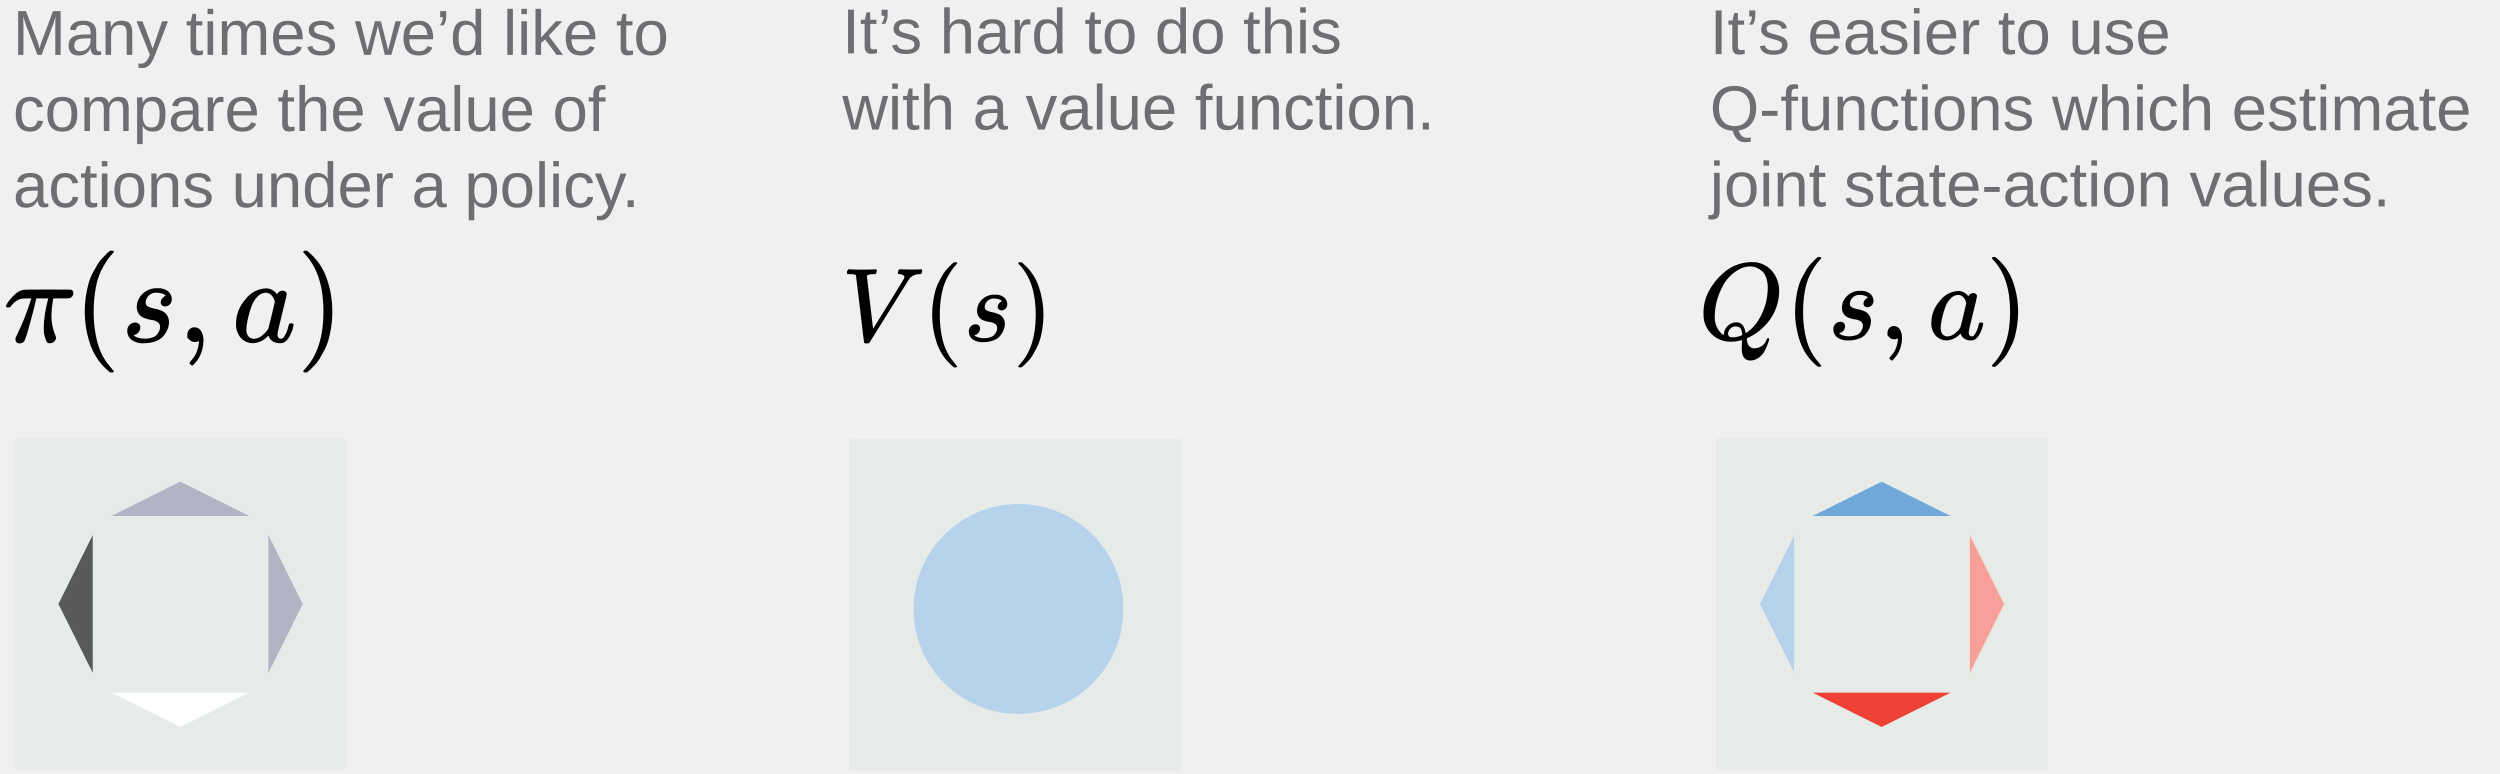
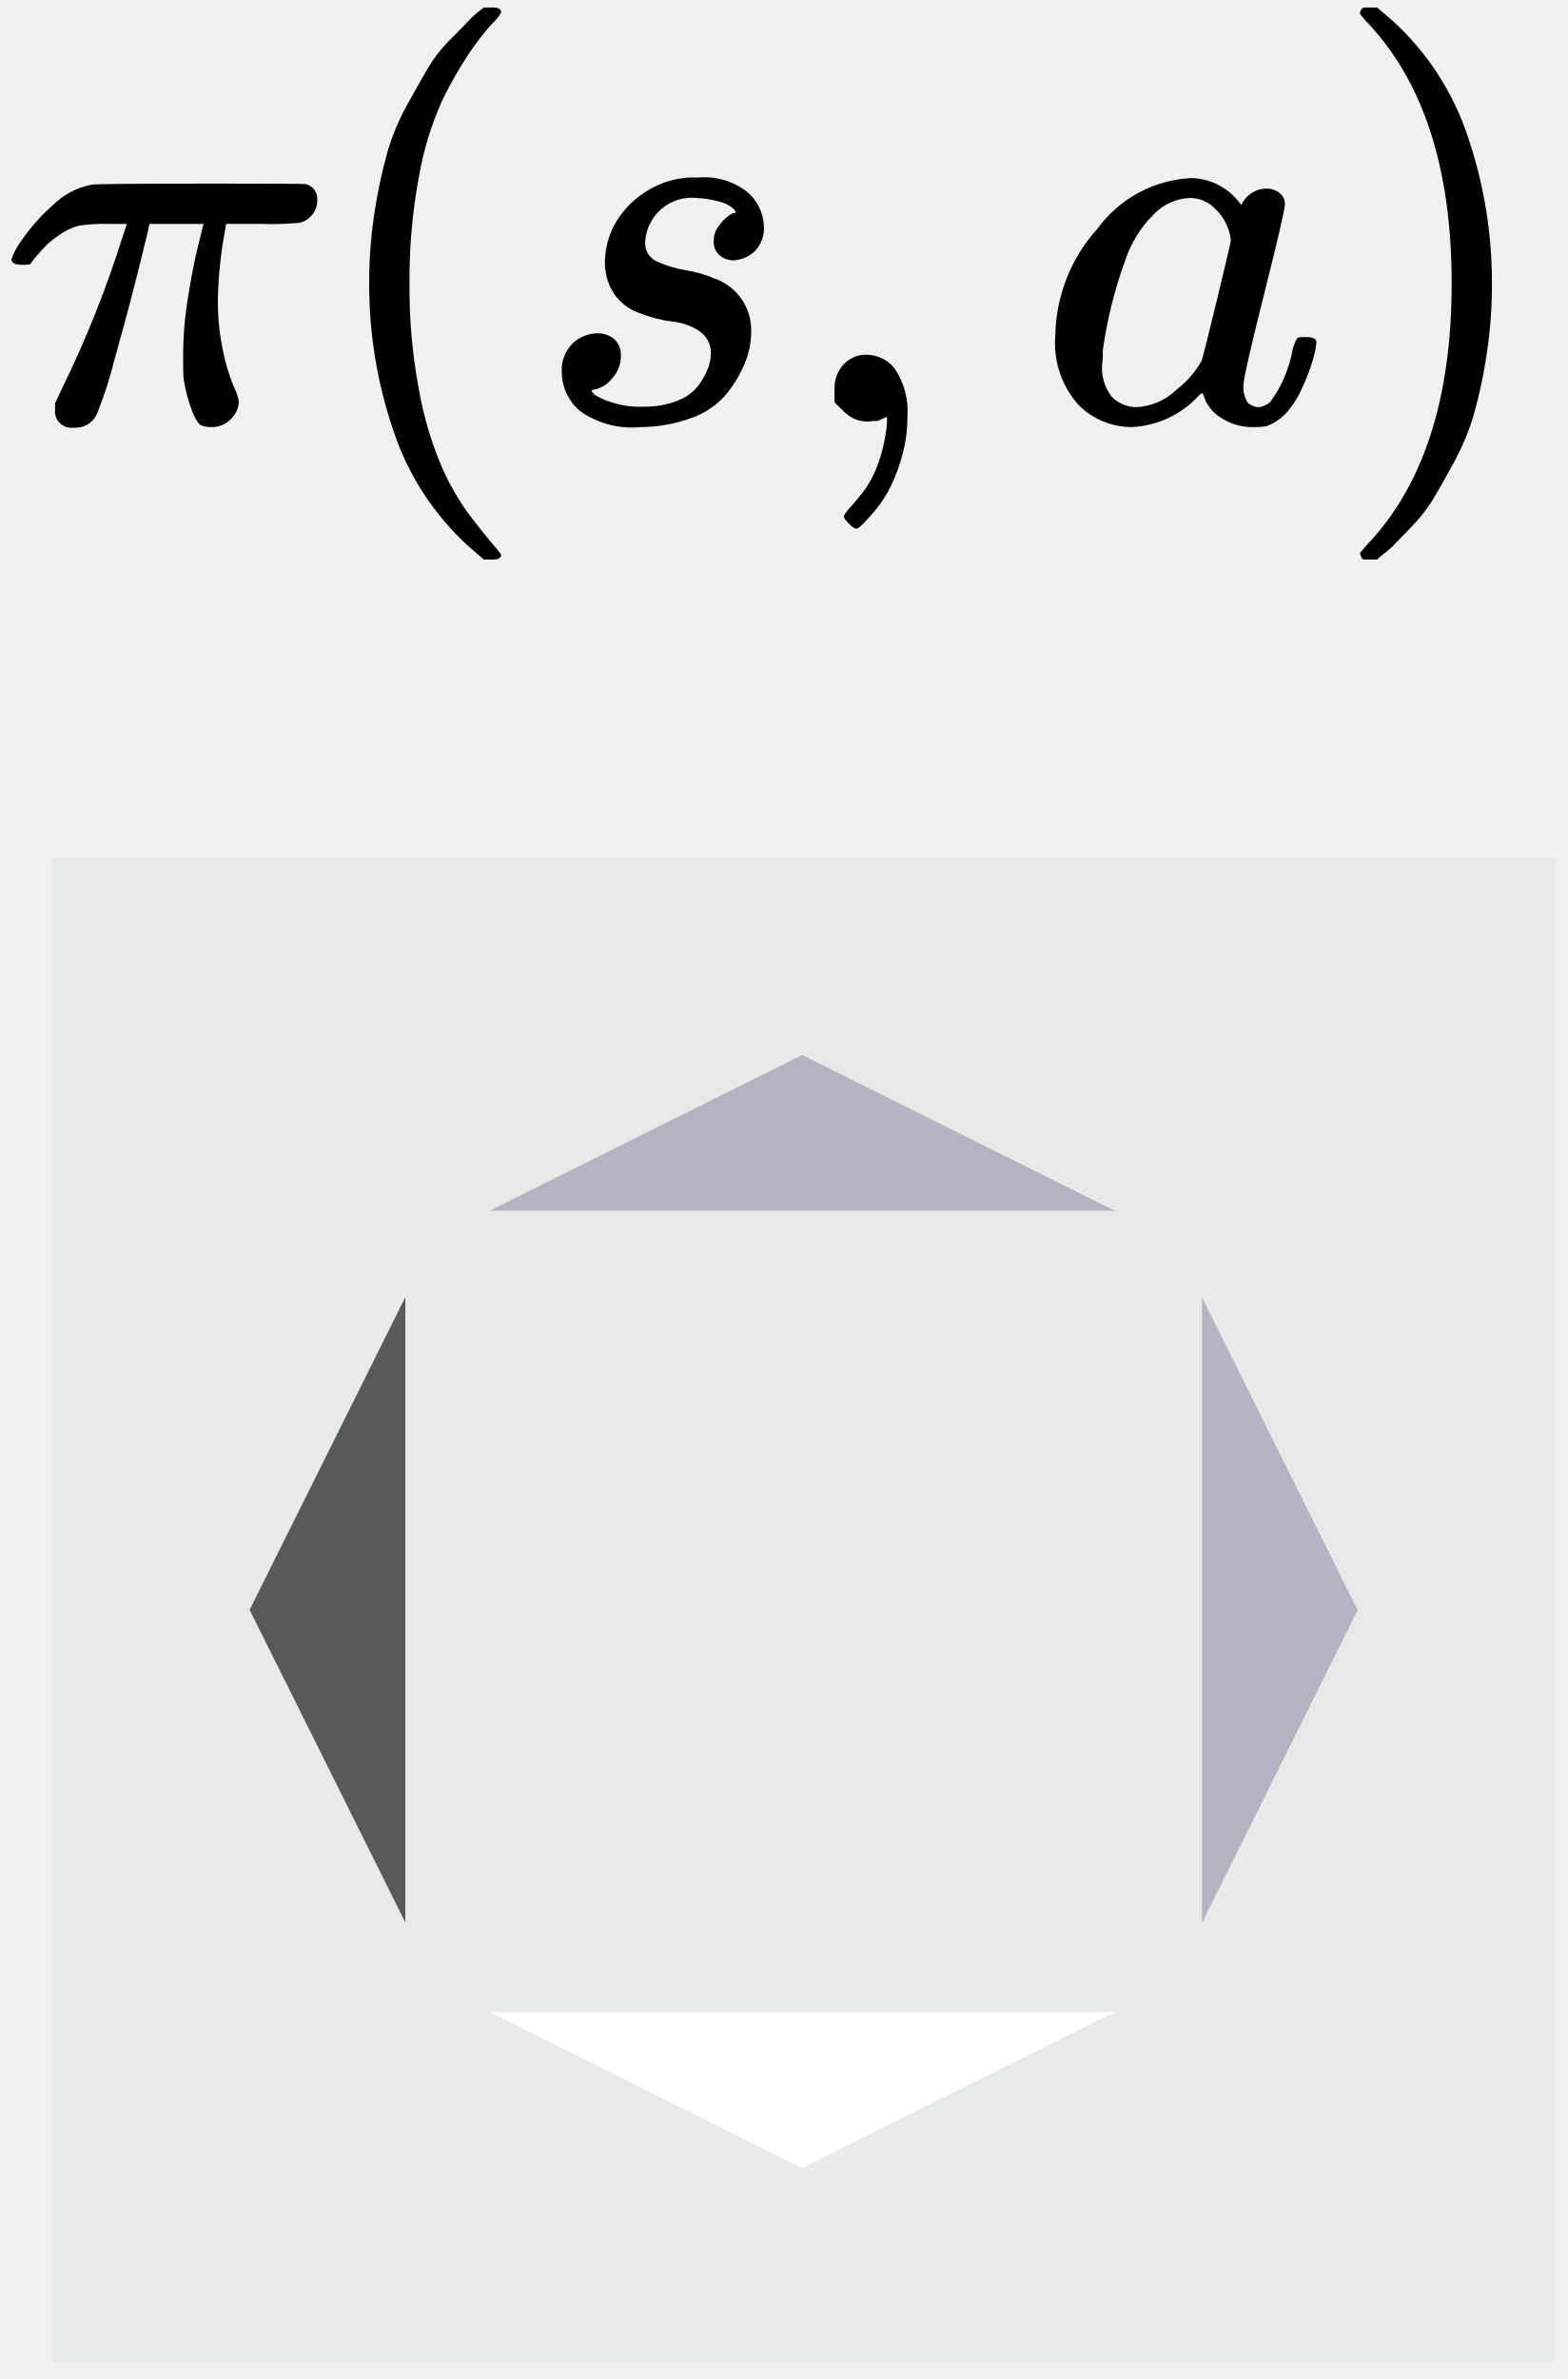
- <svg xmlns="http://www.w3.org/2000/svg" id="Layer_1" data-name="Layer 1" viewBox="0 0 601.866 186.22">
+ <svg xmlns="http://www.w3.org/2000/svg" id="Layer_1" data-name="Layer 1" viewBox="0 0 83.225 126.259">
  <defs>
    <style>
      .cls-1 {
        fill: #e7ebe8;
      }

      .cls-2 {
        fill: #58595b;
      }

      .cls-3 {
        fill: #fff;
      }

      .cls-4 {
        fill: #b2b3c3;
      }

-       .cls-5, .cls-8 {
-         fill: #70a8da;
-       }
- 
-       .cls-5, .cls-7 {
-         opacity: 0.5;
-       }
- 
-       .cls-6, .cls-7 {
-         fill: #ef4136;
-       }
- 
-       .cls-9 {
+       .cls-5 {
        fill: #010101;
-       }
- 
-       .cls-10 {
-         font-size: 15.273px;
-         fill: #6d6e71;
-         font-family: ArialMT, Arial;
-       }
- 
-       .cls-11 {
-         letter-spacing: -0.018em;
-       }
- 
-       .cls-12 {
-         letter-spacing: -0.074em;
      }
    </style>
  </defs>
-   <rect class="cls-1" x="3.556" y="105.483" width="79.831" height="79.831" />
-   <polygon class="cls-2" points="14.063 145.397 22.329 161.993 22.329 128.8 14.063 145.397" />
-   <polygon class="cls-3" points="43.391 175.013 59.987 166.747 26.795 166.747 43.391 175.013" />
-   <polygon class="cls-4" points="72.88 145.415 64.614 128.819 64.614 162.011 72.88 145.415" />
-   <polygon class="cls-4" points="43.391 115.954 26.795 124.22 59.987 124.22 43.391 115.954" />
-   <rect class="cls-1" x="204.437" y="105.652" width="79.831" height="79.831" />
-   <circle class="cls-3" cx="245.199" cy="146.564" r="25.285" />
-   <circle class="cls-5" cx="245.197" cy="146.594" r="25.285" />
-   <rect class="cls-1" x="413.156" y="105.494" width="79.831" height="79.831" />
-   <polygon class="cls-3" points="482.44 145.445 474.174 128.849 474.174 162.041 482.44 145.445" />
-   <polygon class="cls-3" points="423.624 145.408 431.89 162.004 431.89 128.812 423.624 145.408" />
-   <polygon class="cls-5" points="423.663 145.408 431.929 162.004 431.929 128.812 423.663 145.408" />
-   <polygon class="cls-6" points="452.991 175.025 469.587 166.759 436.395 166.759 452.991 175.025" />
-   <polygon class="cls-7" points="482.48 145.426 474.214 128.83 474.214 162.023 482.48 145.426" />
-   <polygon class="cls-8" points="452.991 115.966 436.395 124.232 469.587 124.232 452.991 115.966" />
+   <rect class="cls-1" x="2.743" y="45.522" width="79.831" height="79.831" />
+   <polygon class="cls-2" points="13.25 85.436 21.516 102.032 21.516 68.839 13.25 85.436" />
+   <polygon class="cls-3" points="42.578 115.052 59.174 106.786 25.982 106.786 42.578 115.052" />
+   <polygon class="cls-4" points="72.067 85.454 63.801 68.858 63.801 102.05 72.067 85.454" />
+   <polygon class="cls-4" points="42.578 55.993 25.982 64.259 59.174 64.259 42.578 55.993" />
  <g>
-     <path id="MJMATHI-3C0" class="cls-9" d="M4.734,82.656a.868.868,0,0,1-.996-.967v-.322l.381-.82a56.776,56.776,0,0,0,3.194-7.999l.234-.703h-.938a9.768,9.768,0,0,0-1.582.088,3.17,3.17,0,0,0-1.143.557,3.827,3.827,0,0,0-.645.527,7.548,7.548,0,0,0-.557.615,3.608,3.608,0,0,0-.264.352,1.671,1.671,0,0,1-.44.029q-.557,0-.557-.293a3.538,3.538,0,0,1,.557-1.026,9.963,9.963,0,0,1,1.611-1.817A3.983,3.983,0,0,1,5.672,69.764q.205-.059,6.593-.059,4.688,0,4.805.029a.8.8,0,0,1,.586.82,1.224,1.224,0,0,1-.938,1.231,15.892,15.892,0,0,1-2.022.059h-1.875l-.088.498a21.992,21.992,0,0,0-.352,3.487,12.767,12.767,0,0,0,.264,2.725,10.587,10.587,0,0,0,.557,1.875,3.417,3.417,0,0,1,.293.82,1.358,1.358,0,0,1-.41.938,1.378,1.378,0,0,1-1.055.44,1.35,1.35,0,0,1-.527-.088q-.205-.088-.469-.703a8.464,8.464,0,0,1-.469-1.758q-.029-.264-.029-1.289a19.445,19.445,0,0,1,.264-3.076q.264-1.641.527-2.696l.293-1.172H8.748l-.029.117q0,.088-.557,2.315t-1.26,4.717a21.836,21.836,0,0,1-.908,2.842A1.232,1.232,0,0,1,4.734,82.656Z" />
-     <path id="MJMAIN-28" class="cls-9" d="M20.41,75.009a24.1,24.1,0,0,1,.293-3.838,26.853,26.853,0,0,1,.674-3.135,12.269,12.269,0,0,1,1.084-2.578q.703-1.26,1.113-1.963a7.782,7.782,0,0,1,1.231-1.524q.82-.82.967-.996a5.281,5.281,0,0,1,.733-.615h.498q.41,0,.41.264a2.367,2.367,0,0,1-.498.615,13.302,13.302,0,0,0-1.201,1.553,20.27,20.27,0,0,0-1.436,2.52,16.669,16.669,0,0,0-1.231,4.043,29.572,29.572,0,0,0-.498,5.655,29.112,29.112,0,0,0,.498,5.626,19.029,19.029,0,0,0,1.201,4.073,13.27,13.27,0,0,0,1.436,2.52q.732.967,1.231,1.553a6.616,6.616,0,0,1,.498.615q0,.264-.44.264h-.469l-.82-.703a14.459,14.459,0,0,1-4.014-6.212A23.956,23.956,0,0,1,20.41,75.009Z" />
-     <path id="MJMATHI-73" class="cls-9" d="M32.921,73.866a4.342,4.342,0,0,1,.469-1.905,4.82,4.82,0,0,1,1.641-1.787,4.681,4.681,0,0,1,2.842-.791,3.702,3.702,0,0,1,2.637.791,2.51,2.51,0,0,1,.85,1.758,1.745,1.745,0,0,1-.498,1.377,1.775,1.775,0,0,1-1.113.469,1.17,1.17,0,0,1-.703-.234.948.948,0,0,1-.352-.762,1.33,1.33,0,0,1,.264-.82,2.632,2.632,0,0,1,.498-.527.709.709,0,0,1,.381-.176.026.026,0,0,0,.029-.029q0-.088-.205-.264a2.001,2.001,0,0,0-.733-.322,5.184,5.184,0,0,0-1.143-.176,2.478,2.478,0,0,0-2.725,2.315,1.059,1.059,0,0,0,.557,1.026,6.077,6.077,0,0,0,1.611.498,6.42,6.42,0,0,1,1.524.44,2.896,2.896,0,0,1,1.934,2.813,4.459,4.459,0,0,1-.322,1.641,6.554,6.554,0,0,1-.967,1.641,4.239,4.239,0,0,1-1.846,1.289,7.956,7.956,0,0,1-2.754.498,4.739,4.739,0,0,1-3.194-.85,2.711,2.711,0,0,1-.967-1.992,1.993,1.993,0,0,1,.615-1.641,2.023,2.023,0,0,1,1.289-.498,1.414,1.414,0,0,1,.82.264,1.091,1.091,0,0,1,.41.908,1.754,1.754,0,0,1-.527,1.289,1.443,1.443,0,0,1-.908.527.225.225,0,0,1-.088.029q-.029,0-.029.059a.633.633,0,0,0,.234.234,4.091,4.091,0,0,0,.908.381,5.763,5.763,0,0,0,3.428-.117,2.517,2.517,0,0,0,1.113-.82,3.89,3.89,0,0,0,.498-.908,2.21,2.21,0,0,0,.146-.733,1.38,1.38,0,0,0-.615-1.231,3.115,3.115,0,0,0-1.406-.498,7.251,7.251,0,0,1-1.729-.44,2.712,2.712,0,0,1-1.377-1.026A2.949,2.949,0,0,1,32.921,73.866Z" />
-     <path id="MJMAIN-2C" class="cls-9" d="M45.11,81.308v-.733a1.832,1.832,0,0,1,.469-1.26,1.601,1.601,0,0,1,1.26-.527,1.915,1.915,0,0,1,1.465.733,4.045,4.045,0,0,1,.674,2.578,7.538,7.538,0,0,1-.264,1.992,9.11,9.11,0,0,1-.615,1.67,6.354,6.354,0,0,1-.762,1.201q-.41.498-.703.791t-.381.264q-.117,0-.381-.264t-.264-.381q0-.117.322-.469t.733-.879a5.623,5.623,0,0,0,.762-1.465,8.416,8.416,0,0,0,.469-2.139V82.07l-.029.029a1.138,1.138,0,0,1-.146.059.739.739,0,0,0-.176.088.48.48,0,0,1-.264.059,2.135,2.135,0,0,0-.352.029,1.744,1.744,0,0,1-1.289-.498Z" />
-     <path id="MJMATHI-61" class="cls-9" d="M56.83,77.734a8.659,8.659,0,0,1,2.227-5.626,6.557,6.557,0,0,1,5.01-2.696,3.322,3.322,0,0,1,2.637,1.436,1.466,1.466,0,0,1,1.348-.879,1.048,1.048,0,0,1,.674.234.722.722,0,0,1,.293.586q0,.381-1.084,4.688t-1.113,4.864a1.568,1.568,0,0,0,.205.967.861.861,0,0,0,.615.264,1.273,1.273,0,0,0,.586-.264,6.644,6.644,0,0,0,1.201-2.813q.176-.586.293-.615a.857.857,0,0,1,.293-.029h.117q.557,0,.557.264a4.653,4.653,0,0,1-.146.791,9.192,9.192,0,0,1-.586,1.582,4.992,4.992,0,0,1-.938,1.465,2.897,2.897,0,0,1-.938.615,3.124,3.124,0,0,1-.703.059,2.995,2.995,0,0,1-1.67-.44,2.249,2.249,0,0,1-.879-.908l-.176-.44q-.029-.029-.117.029l-.117.117a5.137,5.137,0,0,1-3.516,1.641,3.999,3.999,0,0,1-2.842-1.172A4.937,4.937,0,0,1,56.83,77.734Zm9.317-5.01a2.652,2.652,0,0,0-.146-.645,2.786,2.786,0,0,0-.674-1.026,1.873,1.873,0,0,0-1.348-.586,2.812,2.812,0,0,0-1.963.908,6.131,6.131,0,0,0-1.465,2.373,23.391,23.391,0,0,0-1.201,4.805v.322a1.562,1.562,0,0,1-.029.352,2.461,2.461,0,0,0,.527,1.817,1.887,1.887,0,0,0,1.26.527,3.309,3.309,0,0,0,2.197-.967,4.927,4.927,0,0,0,1.289-1.494q.059-.117.791-3.135T66.147,72.723Z" />
-     <path id="MJMAIN-29" class="cls-9" d="M73.15,60.388l.117-.029h.645l.82.703a14.459,14.459,0,0,1,4.014,6.212,23.956,23.956,0,0,1,1.26,7.735,24.461,24.461,0,0,1-.293,3.838,25.192,25.192,0,0,1-.674,3.135,13.197,13.197,0,0,1-1.084,2.578q-.703,1.289-1.113,1.963a8.914,8.914,0,0,1-1.201,1.494q-.791.82-.938.967t-.674.557l-.117.117h-.674a.172.172,0,0,1-.146-.088.69.69,0,0,1-.088-.264q.029-.029.322-.381,4.542-4.717,4.542-13.918t-4.542-13.918q-.293-.352-.322-.381A.344.344,0,0,1,73.15,60.388Z" />
+     <path id="MJMATHI-3C0" class="cls-5" d="M3.921,22.695a.868.868,0,0,1-.996-.967v-.322l.381-.82a56.776,56.776,0,0,0,3.194-7.999l.234-.703h-.938a9.768,9.768,0,0,0-1.582.088,3.17,3.17,0,0,0-1.143.557,3.827,3.827,0,0,0-.645.527,7.548,7.548,0,0,0-.557.615,3.608,3.608,0,0,0-.264.352,1.671,1.671,0,0,1-.44.029q-.557,0-.557-.293a3.538,3.538,0,0,1,.557-1.026,9.963,9.963,0,0,1,1.611-1.817,3.983,3.983,0,0,1,2.08-1.113q.205-.059,6.593-.059,4.688,0,4.805.029a.8.8,0,0,1,.586.82,1.224,1.224,0,0,1-.938,1.231,15.892,15.892,0,0,1-2.022.059h-1.875l-.088.498a21.992,21.992,0,0,0-.352,3.487,12.767,12.767,0,0,0,.264,2.725,10.587,10.587,0,0,0,.557,1.875,3.417,3.417,0,0,1,.293.82,1.358,1.358,0,0,1-.41.938,1.378,1.378,0,0,1-1.055.44,1.35,1.35,0,0,1-.527-.088q-.205-.088-.469-.703a8.464,8.464,0,0,1-.469-1.758q-.029-.264-.029-1.289a19.445,19.445,0,0,1,.264-3.076q.264-1.641.527-2.696l.293-1.172H7.936l-.029.117q0,.088-.557,2.315t-1.26,4.717a21.836,21.836,0,0,1-.908,2.842A1.232,1.232,0,0,1,3.921,22.695Z" />
+     <path id="MJMAIN-28" class="cls-5" d="M19.597,15.048a24.1,24.1,0,0,1,.293-3.838,26.853,26.853,0,0,1,.674-3.135A12.269,12.269,0,0,1,21.648,5.496q.703-1.26,1.113-1.963a7.782,7.782,0,0,1,1.231-1.524q.82-.82.967-.996a5.281,5.281,0,0,1,.733-.615h.498q.41,0,.41.264a2.367,2.367,0,0,1-.498.615,13.302,13.302,0,0,0-1.201,1.553,20.27,20.27,0,0,0-1.436,2.52,16.669,16.669,0,0,0-1.231,4.043,29.572,29.572,0,0,0-.498,5.655,29.112,29.112,0,0,0,.498,5.626,19.029,19.029,0,0,0,1.201,4.073,13.27,13.27,0,0,0,1.436,2.52q.733.967,1.231,1.553a6.616,6.616,0,0,1,.498.615q0,.264-.44.264h-.469l-.82-.703a14.459,14.459,0,0,1-4.014-6.212A23.956,23.956,0,0,1,19.597,15.048Z" />
+     <path id="MJMATHI-73" class="cls-5" d="M32.108,13.905a4.342,4.342,0,0,1,.469-1.905,4.82,4.82,0,0,1,1.641-1.787,4.681,4.681,0,0,1,2.842-.791,3.702,3.702,0,0,1,2.637.791,2.51,2.51,0,0,1,.85,1.758,1.745,1.745,0,0,1-.498,1.377,1.775,1.775,0,0,1-1.113.469,1.17,1.17,0,0,1-.703-.234.948.948,0,0,1-.352-.762,1.33,1.33,0,0,1,.264-.82,2.632,2.632,0,0,1,.498-.527.709.709,0,0,1,.381-.176.026.026,0,0,0,.029-.029q0-.088-.205-.264a2.001,2.001,0,0,0-.733-.322,5.184,5.184,0,0,0-1.143-.176A2.478,2.478,0,0,0,34.247,12.821a1.059,1.059,0,0,0,.557,1.026,6.077,6.077,0,0,0,1.611.498,6.42,6.42,0,0,1,1.524.44,2.896,2.896,0,0,1,1.934,2.813,4.459,4.459,0,0,1-.322,1.641,6.554,6.554,0,0,1-.967,1.641,4.239,4.239,0,0,1-1.846,1.289,7.956,7.956,0,0,1-2.754.498,4.739,4.739,0,0,1-3.194-.85,2.711,2.711,0,0,1-.967-1.992,1.993,1.993,0,0,1,.615-1.641,2.023,2.023,0,0,1,1.289-.498,1.414,1.414,0,0,1,.82.264,1.091,1.091,0,0,1,.41.908,1.754,1.754,0,0,1-.527,1.289,1.443,1.443,0,0,1-.908.527.225.225,0,0,1-.088.029q-.029,0-.029.059a.633.633,0,0,0,.234.234,4.091,4.091,0,0,0,.908.381,4.614,4.614,0,0,0,1.611.205,4.647,4.647,0,0,0,1.817-.322,2.517,2.517,0,0,0,1.113-.82,3.89,3.89,0,0,0,.498-.908,2.21,2.21,0,0,0,.146-.733,1.38,1.38,0,0,0-.615-1.231,3.115,3.115,0,0,0-1.406-.498,7.251,7.251,0,0,1-1.729-.44,2.712,2.712,0,0,1-1.377-1.026A2.949,2.949,0,0,1,32.108,13.905Z" />
+     <path id="MJMAIN-2C" class="cls-5" d="M44.297,21.347v-.733a1.832,1.832,0,0,1,.469-1.26,1.601,1.601,0,0,1,1.26-.527,1.915,1.915,0,0,1,1.465.733,4.045,4.045,0,0,1,.674,2.578,7.538,7.538,0,0,1-.264,1.992,9.11,9.11,0,0,1-.615,1.67,6.354,6.354,0,0,1-.762,1.201q-.41.498-.703.791t-.381.264q-.117,0-.381-.264t-.264-.381q0-.117.322-.469t.733-.879a5.623,5.623,0,0,0,.762-1.465,8.416,8.416,0,0,0,.469-2.139v-.352l-.029.029a1.138,1.138,0,0,1-.146.059.739.739,0,0,0-.176.088.48.48,0,0,1-.264.059,2.135,2.135,0,0,0-.352.029,1.744,1.744,0,0,1-1.289-.498Z" />
+     <path id="MJMATHI-61" class="cls-5" d="M56.017,17.773a8.659,8.659,0,0,1,2.227-5.626,6.557,6.557,0,0,1,5.01-2.696,3.322,3.322,0,0,1,2.637,1.436,1.466,1.466,0,0,1,1.348-.879,1.048,1.048,0,0,1,.674.234.722.722,0,0,1,.293.586q0,.381-1.084,4.688t-1.113,4.864a1.568,1.568,0,0,0,.205.967.861.861,0,0,0,.615.264,1.273,1.273,0,0,0,.586-.264,6.644,6.644,0,0,0,1.201-2.813q.176-.586.293-.615a.857.857,0,0,1,.293-.029h.117q.557,0,.557.264a4.653,4.653,0,0,1-.146.791,9.192,9.192,0,0,1-.586,1.582,4.992,4.992,0,0,1-.938,1.465,2.897,2.897,0,0,1-.938.615,3.124,3.124,0,0,1-.703.059,2.995,2.995,0,0,1-1.67-.44,2.249,2.249,0,0,1-.879-.908l-.176-.44q-.029-.029-.117.029l-.117.117a5.137,5.137,0,0,1-3.516,1.641,3.999,3.999,0,0,1-2.842-1.172A4.937,4.937,0,0,1,56.017,17.773Zm9.317-5.01a2.652,2.652,0,0,0-.146-.645,2.786,2.786,0,0,0-.674-1.026,1.873,1.873,0,0,0-1.348-.586,2.812,2.812,0,0,0-1.963.908,6.131,6.131,0,0,0-1.465,2.373,23.391,23.391,0,0,0-1.201,4.805v.322a1.562,1.562,0,0,1-.029.352,2.461,2.461,0,0,0,.527,1.817,1.887,1.887,0,0,0,1.26.527,3.309,3.309,0,0,0,2.197-.967,4.927,4.927,0,0,0,1.289-1.494q.059-.117.791-3.135T65.334,12.762Z" />
+     <path id="MJMAIN-29" class="cls-5" d="M72.337.427l.117-.029h.645l.82.703a14.459,14.459,0,0,1,4.014,6.212,23.956,23.956,0,0,1,1.26,7.735,24.461,24.461,0,0,1-.293,3.838,25.192,25.192,0,0,1-.674,3.135,13.197,13.197,0,0,1-1.084,2.578q-.703,1.289-1.113,1.963a8.914,8.914,0,0,1-1.201,1.494q-.791.82-.938.967t-.674.557l-.117.117h-.674a.172.172,0,0,1-.146-.088.69.69,0,0,1-.088-.264q.029-.029.322-.381,4.542-4.717,4.542-13.918t-4.542-13.918q-.293-.352-.322-.381A.344.344,0,0,1,72.337.427Z" />
  </g>
-   <g>
-     <path id="MJMATHI-51" class="cls-9" d="M419.326,83.8q0-.871.026-1.32a2.608,2.608,0,0,1,.053-.502v-.106l-.396.106a9.604,9.604,0,0,1-2.218.29,6.479,6.479,0,0,1-6.653-5.887q-.026-.211-.026-1.135a10.922,10.922,0,0,1,1.267-5.122,14.786,14.786,0,0,1,3.406-4.303,10.297,10.297,0,0,1,6.574-2.719q1.003,0,1.267.026a6.285,6.285,0,0,1,4.118,2.27,7.443,7.443,0,0,1,1.584,4.805,12.012,12.012,0,0,1-3.907,8.659,12.661,12.661,0,0,1-3.458,2.402l-.449.211v.132q0,.026.132.713a2.078,2.078,0,0,0,.554,1.109,1.644,1.644,0,0,0,1.214.422,3.076,3.076,0,0,0,1.769-.581,2.686,2.686,0,0,0,1.109-1.505q.158-.37.343-.37a.272.272,0,0,1,.29.238,3.949,3.949,0,0,1-.264.95q-.264.739-.739,1.742a4.583,4.583,0,0,1-1.426,1.716,3.603,3.603,0,0,1-2.006.766q-2.165,0-2.165-2.825Zm6.257-14.467a7.369,7.369,0,0,0-.396-2.534,3.47,3.47,0,0,0-1.082-1.61,5.952,5.952,0,0,0-1.32-.792,3.603,3.603,0,0,0-1.399-.264,5.759,5.759,0,0,0-2.587.66,9.505,9.505,0,0,0-4.33,4.646,14.866,14.866,0,0,0-1.637,6.547,5.452,5.452,0,0,0,1.426,4.145,2.479,2.479,0,0,0,.766.554v-.211a2.761,2.761,0,0,1,.871-1.954,2.87,2.87,0,0,1,2.059-.924,2.135,2.135,0,0,1,1.135.29,1.825,1.825,0,0,1,.713.792,4.347,4.347,0,0,1,.317.845q.079.343.158.713l.343-.238a9.777,9.777,0,0,0,2.878-3.194,14.413,14.413,0,0,0,1.637-3.934A15.453,15.453,0,0,0,425.583,69.333Zm-8.501,11.88a5.24,5.24,0,0,0,2.376-.554l-.026-.264q-.106-1.452-.977-1.742a3.232,3.232,0,0,0-.502-.053h-.158a.153.153,0,0,1-.106-.026,1.608,1.608,0,0,0-1.082.528,1.73,1.73,0,0,0-.581,1.214Q416.026,81.213,417.082,81.213Z" />
-     <path id="MJMAIN-28-2" data-name="MJMAIN-28" class="cls-9" d="M432.157,75.088a21.714,21.714,0,0,1,.264-3.458,24.196,24.196,0,0,1,.607-2.825,11.055,11.055,0,0,1,.977-2.323q.634-1.135,1.003-1.769a7.012,7.012,0,0,1,1.109-1.373q.739-.739.871-.898a4.758,4.758,0,0,1,.66-.554h.449q.37,0,.37.238a2.133,2.133,0,0,1-.449.554,11.986,11.986,0,0,0-1.082,1.399,18.265,18.265,0,0,0-1.294,2.27,15.019,15.019,0,0,0-1.109,3.643,26.645,26.645,0,0,0-.449,5.095,26.231,26.231,0,0,0,.449,5.069,17.146,17.146,0,0,0,1.082,3.67,11.956,11.956,0,0,0,1.294,2.27q.66.871,1.109,1.399a5.963,5.963,0,0,1,.449.554q0,.238-.396.238h-.422l-.739-.634a13.028,13.028,0,0,1-3.617-5.597A21.585,21.585,0,0,1,432.157,75.088Z" />
-     <path id="MJMATHI-73-2" data-name="MJMATHI-73" class="cls-9" d="M443.429,74.058a3.912,3.912,0,0,1,.422-1.716,4.343,4.343,0,0,1,1.478-1.61,4.218,4.218,0,0,1,2.561-.713,3.335,3.335,0,0,1,2.376.713,2.262,2.262,0,0,1,.766,1.584,1.572,1.572,0,0,1-.449,1.241,1.599,1.599,0,0,1-1.003.422,1.054,1.054,0,0,1-.634-.211.854.854,0,0,1-.317-.686,1.198,1.198,0,0,1,.238-.739,2.372,2.372,0,0,1,.449-.475.639.639,0,0,1,.343-.158.023.023,0,0,0,.026-.026q0-.079-.185-.238a1.803,1.803,0,0,0-.66-.29,4.671,4.671,0,0,0-1.03-.158,2.233,2.233,0,0,0-2.455,2.086.954.954,0,0,0,.502.924,5.475,5.475,0,0,0,1.452.449,5.785,5.785,0,0,1,1.373.396,2.609,2.609,0,0,1,1.742,2.534,4.017,4.017,0,0,1-.29,1.478,5.905,5.905,0,0,1-.871,1.478,3.819,3.819,0,0,1-1.663,1.162,7.169,7.169,0,0,1-2.482.449,4.27,4.27,0,0,1-2.878-.766,2.442,2.442,0,0,1-.871-1.795,1.795,1.795,0,0,1,.554-1.478,1.823,1.823,0,0,1,1.162-.449,1.274,1.274,0,0,1,.739.238.983.983,0,0,1,.37.818,1.58,1.58,0,0,1-.475,1.162,1.3,1.3,0,0,1-.818.475.203.203,0,0,1-.079.026q-.026,0-.026.053a.571.571,0,0,0,.211.211,3.686,3.686,0,0,0,.818.343,5.192,5.192,0,0,0,3.089-.106,2.268,2.268,0,0,0,1.003-.739,3.505,3.505,0,0,0,.449-.818,1.991,1.991,0,0,0,.132-.66,1.244,1.244,0,0,0-.554-1.109,2.806,2.806,0,0,0-1.267-.449,6.534,6.534,0,0,1-1.558-.396,2.443,2.443,0,0,1-1.241-.924A2.657,2.657,0,0,1,443.429,74.058Z" />
-     <path id="MJMAIN-2C-2" data-name="MJMAIN-2C" class="cls-9" d="M454.412,80.764v-.66a1.651,1.651,0,0,1,.422-1.135,1.443,1.443,0,0,1,1.135-.475,1.726,1.726,0,0,1,1.32.66,3.645,3.645,0,0,1,.607,2.323,6.792,6.792,0,0,1-.238,1.795,8.208,8.208,0,0,1-.554,1.505,5.725,5.725,0,0,1-.686,1.082q-.37.449-.634.713t-.343.238q-.106,0-.343-.238t-.238-.343q0-.106.29-.422t.66-.792a5.067,5.067,0,0,0,.686-1.32,7.583,7.583,0,0,0,.422-1.927v-.317l-.026.026a1.024,1.024,0,0,1-.132.053.666.666,0,0,0-.158.079.432.432,0,0,1-.238.053,1.924,1.924,0,0,0-.317.026,1.572,1.572,0,0,1-1.162-.449Z" />
-     <path id="MJMATHI-61-2" data-name="MJMATHI-61" class="cls-9" d="M464.972,77.543a7.802,7.802,0,0,1,2.006-5.069,5.908,5.908,0,0,1,4.514-2.429,2.993,2.993,0,0,1,2.376,1.294,1.321,1.321,0,0,1,1.214-.792.945.945,0,0,1,.607.211.65.65,0,0,1,.264.528q0,.343-.977,4.224t-1.003,4.382a1.412,1.412,0,0,0,.185.871.776.776,0,0,0,.554.238,1.147,1.147,0,0,0,.528-.238,5.986,5.986,0,0,0,1.082-2.534q.158-.528.264-.554a.772.772,0,0,1,.264-.026h.106q.502,0,.502.238a4.193,4.193,0,0,1-.132.713,8.282,8.282,0,0,1-.528,1.426,4.498,4.498,0,0,1-.845,1.32,2.61,2.61,0,0,1-.845.554,2.815,2.815,0,0,1-.634.053,2.698,2.698,0,0,1-1.505-.396,2.027,2.027,0,0,1-.792-.818l-.158-.396q-.026-.026-.106.026l-.106.106a4.629,4.629,0,0,1-3.168,1.478,3.603,3.603,0,0,1-2.561-1.056A4.449,4.449,0,0,1,464.972,77.543Zm8.395-4.514a2.39,2.39,0,0,0-.132-.581,2.51,2.51,0,0,0-.607-.924,1.688,1.688,0,0,0-1.214-.528,2.533,2.533,0,0,0-1.769.818,5.524,5.524,0,0,0-1.32,2.138,21.076,21.076,0,0,0-1.082,4.33v.29a1.407,1.407,0,0,1-.026.317,2.217,2.217,0,0,0,.475,1.637,1.7,1.7,0,0,0,1.135.475,2.981,2.981,0,0,0,1.98-.871,4.439,4.439,0,0,0,1.162-1.346q.053-.106.713-2.825T473.367,73.029Z" />
-     <path id="MJMAIN-29-2" data-name="MJMAIN-29" class="cls-9" d="M479.677,61.914l.106-.026h.581l.739.634a13.028,13.028,0,0,1,3.617,5.597,21.585,21.585,0,0,1,1.135,6.97,22.039,22.039,0,0,1-.264,3.458,22.698,22.698,0,0,1-.607,2.825,11.89,11.89,0,0,1-.977,2.323q-.634,1.162-1.003,1.769a8.031,8.031,0,0,1-1.082,1.346q-.713.739-.845.871t-.607.502l-.106.106h-.607a.155.155,0,0,1-.132-.079.621.621,0,0,1-.079-.238q.026-.026.29-.343,4.092-4.25,4.092-12.54t-4.092-12.54q-.264-.317-.29-.343A.31.31,0,0,1,479.677,61.914Z" />
-   </g>
-   <g>
-     <path id="MJMATHI-56" class="cls-9" d="M203.892,65.721a1.197,1.197,0,0,1,.329-.885h.278q1.063.076,2.656.076,2.985,0,3.517-.076h.253q.152.152.152.228t-.051.455a1.394,1.394,0,0,1-.228.481h-.531q-.557.051-.759.051-.734.126-.81.38,0,.051.734,6.35t.759,6.35l1.847-2.96q1.847-2.96,3.694-5.971t1.897-3.112a.753.753,0,0,0,.101-.38q0-.607-1.113-.708-.455,0-.455-.278,0-.025.051-.329a1.361,1.361,0,0,1,.152-.455.402.402,0,0,1,.329-.101h.304q.253,0,.86.025t1.619.025q1.746,0,2.201-.051h.177q.177.177.177.278a1.548,1.548,0,0,1-.228.81.724.724,0,0,1-.43.076q-.329.025-.607.051a1.881,1.881,0,0,0-.531.127q-.253.101-.405.177a1.584,1.584,0,0,0-.304.202,1.415,1.415,0,0,1-.253.177.55.55,0,0,0-.202.228q-.101.177-.177.177l-4.883,7.843q-4.554,7.362-4.706,7.539-.076.051-.177.127l-.455.025h-.177q-.455,0-.455-.177-.076-.152-.987-8.096-.961-8.045-.987-8.121-.127-.278-1.569-.278h-.43A.35.35,0,0,1,203.892,65.721Z" />
-     <path id="MJMAIN-28-3" data-name="MJMAIN-28" class="cls-9" d="M224.41,75.791a20.809,20.809,0,0,1,.253-3.314,23.187,23.187,0,0,1,.582-2.707,10.594,10.594,0,0,1,.936-2.226q.607-1.088.961-1.695a6.719,6.719,0,0,1,1.063-1.316q.708-.708.835-.86a4.56,4.56,0,0,1,.632-.531h.43q.354,0,.354.228a2.044,2.044,0,0,1-.43.531,11.486,11.486,0,0,0-1.037,1.341,17.504,17.504,0,0,0-1.24,2.176,14.393,14.393,0,0,0-1.063,3.491,25.535,25.535,0,0,0-.43,4.883,25.138,25.138,0,0,0,.43,4.858,16.431,16.431,0,0,0,1.037,3.517,11.458,11.458,0,0,0,1.24,2.176q.632.835,1.063,1.341a5.715,5.715,0,0,1,.43.531q0,.228-.38.228h-.405l-.708-.607a12.485,12.485,0,0,1-3.466-5.364A20.685,20.685,0,0,1,224.41,75.791Z" />
-     <path id="MJMATHI-73-3" data-name="MJMATHI-73" class="cls-9" d="M235.213,74.804a3.749,3.749,0,0,1,.405-1.645,4.162,4.162,0,0,1,1.417-1.543,4.042,4.042,0,0,1,2.454-.683,3.196,3.196,0,0,1,2.277.683,2.168,2.168,0,0,1,.734,1.518,1.507,1.507,0,0,1-.43,1.189,1.533,1.533,0,0,1-.961.405,1.011,1.011,0,0,1-.607-.202.819.819,0,0,1-.304-.658,1.148,1.148,0,0,1,.228-.708,2.273,2.273,0,0,1,.43-.455.612.612,0,0,1,.329-.152.022.022,0,0,0,.025-.025q0-.076-.177-.228a1.728,1.728,0,0,0-.632-.278,4.476,4.476,0,0,0-.987-.152,2.14,2.14,0,0,0-2.353,1.999.915.915,0,0,0,.481.885,5.247,5.247,0,0,0,1.391.43,5.544,5.544,0,0,1,1.316.38,2.5,2.5,0,0,1,1.67,2.429,3.85,3.85,0,0,1-.278,1.417,5.659,5.659,0,0,1-.835,1.417,3.66,3.66,0,0,1-1.594,1.113,6.87,6.87,0,0,1-2.378.43,4.092,4.092,0,0,1-2.758-.734,2.341,2.341,0,0,1-.835-1.72,1.721,1.721,0,0,1,.531-1.417,1.747,1.747,0,0,1,1.113-.43,1.221,1.221,0,0,1,.708.228.942.942,0,0,1,.354.784,1.514,1.514,0,0,1-.455,1.113,1.246,1.246,0,0,1-.784.455.194.194,0,0,1-.076.025q-.025,0-.025.051a.547.547,0,0,0,.202.202,3.533,3.533,0,0,0,.784.329,4.976,4.976,0,0,0,2.96-.101,2.174,2.174,0,0,0,.961-.708,3.359,3.359,0,0,0,.43-.784,1.908,1.908,0,0,0,.127-.632,1.192,1.192,0,0,0-.531-1.063,2.689,2.689,0,0,0-1.214-.43,6.261,6.261,0,0,1-1.493-.38,2.341,2.341,0,0,1-1.189-.885A2.547,2.547,0,0,1,235.213,74.804Z" />
-     <path id="MJMAIN-29-3" data-name="MJMAIN-29" class="cls-9" d="M245.283,63.166l.101-.025h.557l.708.607a12.485,12.485,0,0,1,3.466,5.364,20.685,20.685,0,0,1,1.088,6.679,21.121,21.121,0,0,1-.253,3.314,21.753,21.753,0,0,1-.582,2.707,11.396,11.396,0,0,1-.936,2.226q-.607,1.113-.961,1.695a7.696,7.696,0,0,1-1.037,1.29q-.683.708-.81.835t-.582.481l-.101.101h-.582a.149.149,0,0,1-.127-.076.596.596,0,0,1-.076-.228q.025-.025.278-.329,3.921-4.073,3.921-12.018t-3.921-12.018q-.253-.304-.278-.329A.297.297,0,0,1,245.283,63.166Z" />
-   </g>
-   <text class="cls-10" transform="translate(202.7576 12.84845)">It<tspan class="cls-11" x="8.486" y="0">’</tspan>
-     <tspan x="11.604" y="0">s hard to do this</tspan>
-     <tspan x="0" y="18.327">with a value function.</tspan>
-   </text>
-   <text class="cls-10" transform="translate(411.6459 13.026)">It<tspan class="cls-11" x="8.486" y="0">’</tspan>
-     <tspan x="11.604" y="0">s easier to use</tspan>
-     <tspan x="0" y="18.327">Q-functions which estimate</tspan>
-     <tspan x="0" y="36.654">joint state-action values.</tspan>
-   </text>
-   <text class="cls-10" transform="translate(3.12518 13.20355)">Many times we’d like to<tspan x="0" y="18.327">compare the value of</tspan>
-     <tspan x="0" y="36.654">actions under a polic</tspan>
-     <tspan class="cls-12" x="140.086" y="36.654">y</tspan>
-     <tspan x="146.589" y="36.654">.</tspan>
-   </text>
</svg>
